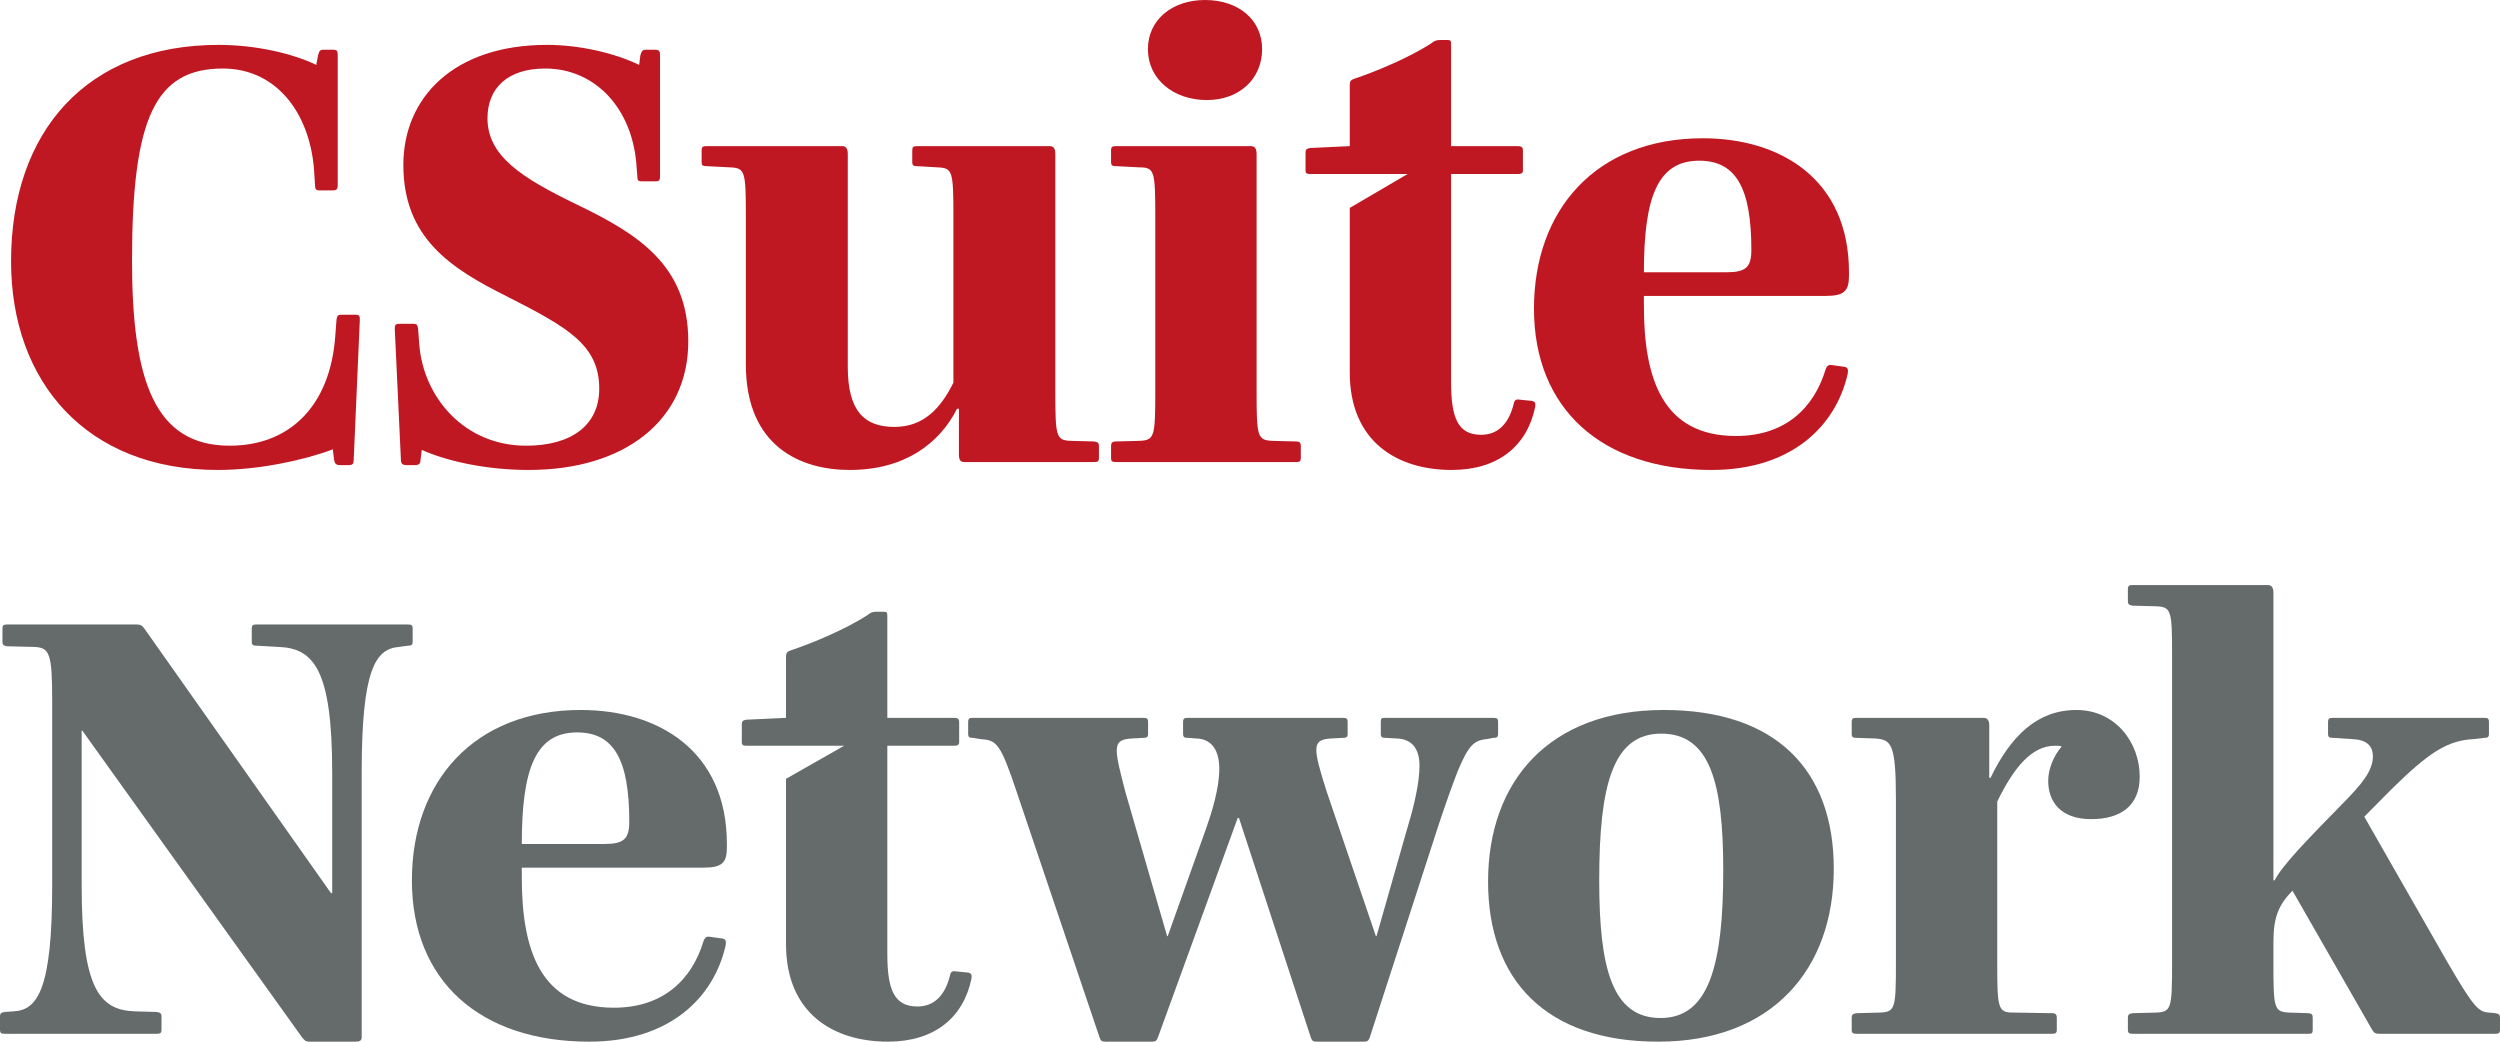
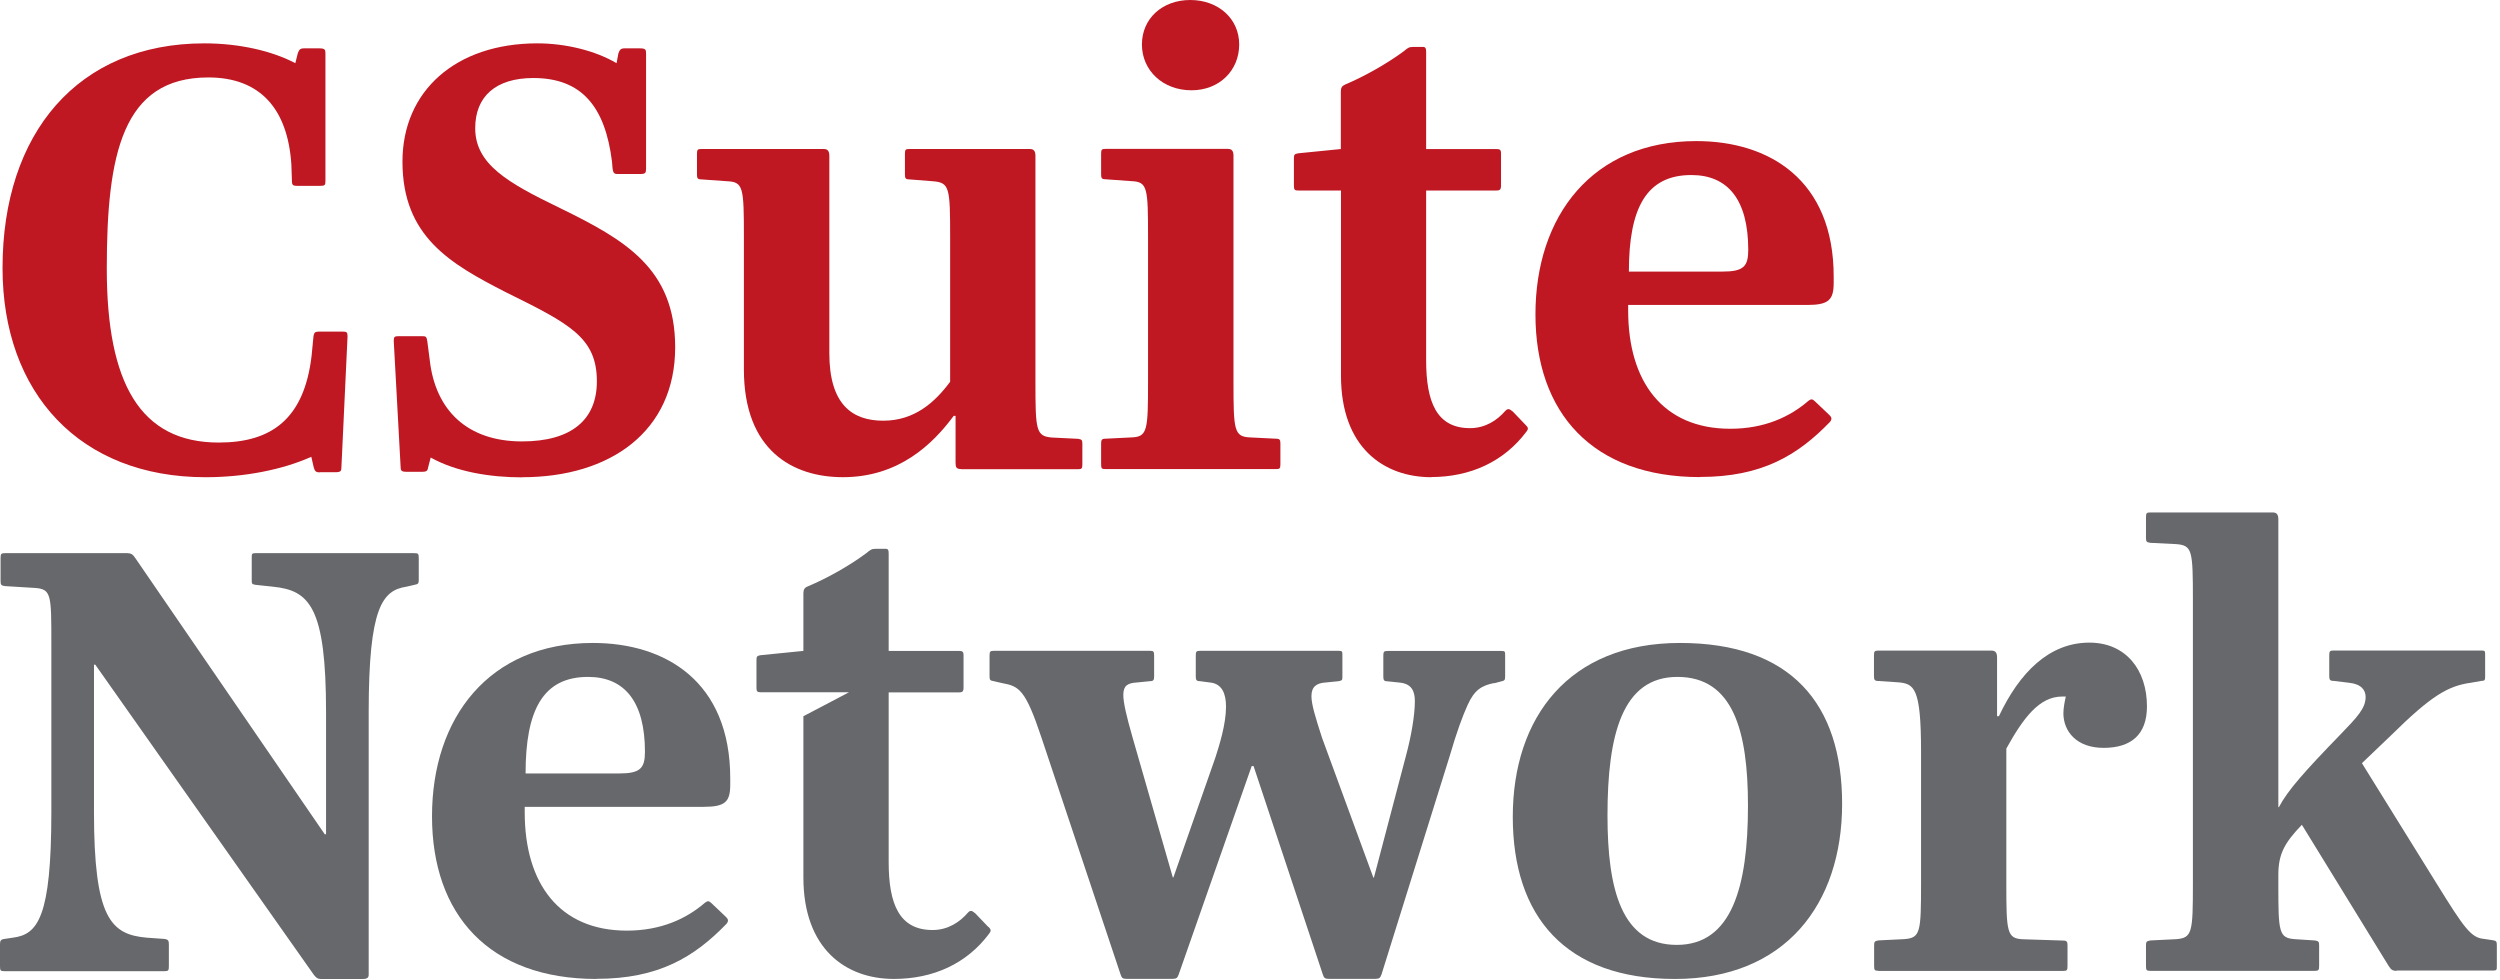
- <svg xmlns="http://www.w3.org/2000/svg" width="144" height="60" viewBox="0 0 144 60" fill="none">
-   <path d="M20.09 26.79H19.56C19.347 26.79 19.277 26.685 19.241 26.476L19.171 25.882C17.508 26.511 14.891 27.07 12.556 27.07C4.952 27.07 0.637 21.97 0.637 15.054C0.637 7.545 5.023 2.585 12.592 2.585C14.714 2.585 16.836 3.074 18.216 3.737L18.322 3.178C18.392 2.934 18.428 2.864 18.64 2.864H19.171C19.418 2.864 19.453 2.934 19.453 3.178V10.653C19.453 10.863 19.418 10.967 19.171 10.967H18.392C18.18 10.967 18.145 10.863 18.145 10.653L18.11 10.129C17.968 6.636 15.987 3.947 12.839 3.947C8.949 3.947 7.605 6.776 7.605 15.019C7.605 22.005 8.949 25.672 13.228 25.672C16.73 25.672 19.029 23.332 19.312 19.35L19.383 18.407C19.418 18.198 19.453 18.128 19.666 18.128H20.479C20.692 18.128 20.727 18.198 20.727 18.407L20.373 26.476C20.373 26.685 20.338 26.79 20.09 26.79Z" fill="#C01823" />
-   <path d="M39.645 19.665C39.645 24.17 36.037 27.07 30.448 27.07C28.256 27.07 25.957 26.65 24.294 25.917L24.223 26.476C24.223 26.685 24.153 26.79 23.905 26.79H23.41C23.162 26.79 23.092 26.685 23.092 26.476L22.738 18.931C22.738 18.722 22.773 18.652 23.021 18.652H23.834C24.011 18.652 24.047 18.722 24.082 18.931L24.153 19.874C24.4 22.878 26.735 25.672 30.307 25.672C32.924 25.672 34.516 24.485 34.516 22.389C34.516 19.874 32.712 18.861 29.211 17.08C25.992 15.473 23.233 13.727 23.233 9.501C23.233 5.623 26.133 2.585 31.51 2.585C33.349 2.585 35.365 3.039 36.815 3.737L36.886 3.178C36.957 2.969 36.992 2.864 37.204 2.864H37.735C37.982 2.864 38.018 2.969 38.018 3.178V10.129C38.018 10.374 37.982 10.444 37.77 10.444H36.957C36.744 10.444 36.709 10.374 36.709 10.129L36.674 9.71C36.497 6.287 34.304 3.947 31.404 3.947C29.211 3.947 28.079 5.1 28.079 6.811C28.079 8.977 30.024 10.234 33.207 11.771C36.674 13.447 39.645 15.229 39.645 19.665Z" fill="#C01823" />
-   <path d="M63.016 26.615H55.553C55.305 26.615 55.234 26.476 55.234 26.161V23.542H55.128C54.102 25.568 52.086 27.07 48.938 27.07C46.144 27.07 42.961 25.742 42.961 20.992V12.539C42.961 9.85 42.925 9.675 42.041 9.64L40.697 9.57C40.485 9.57 40.414 9.535 40.414 9.326V8.662C40.414 8.453 40.485 8.418 40.697 8.418H48.514C48.726 8.418 48.832 8.557 48.832 8.872V21.132C48.832 23.681 49.787 24.59 51.52 24.59C53.183 24.59 54.173 23.542 54.916 22.04V12.539C54.916 9.85 54.88 9.675 53.996 9.64L52.829 9.57C52.617 9.57 52.546 9.535 52.546 9.326V8.662C52.546 8.453 52.617 8.418 52.829 8.418H60.469C60.681 8.418 60.787 8.557 60.787 8.872V22.494C60.787 25.148 60.823 25.358 61.672 25.393L63.016 25.428C63.228 25.463 63.299 25.498 63.299 25.707V26.371C63.299 26.581 63.228 26.615 63.016 26.615Z" fill="#C01823" />
-   <path d="M74.644 26.615H64.28C64.068 26.615 63.997 26.581 63.997 26.371V25.707C63.997 25.498 64.068 25.428 64.28 25.428L65.624 25.393C66.509 25.358 66.544 25.148 66.544 22.494V12.539C66.544 9.85 66.509 9.64 65.624 9.64L64.28 9.57C64.068 9.57 63.997 9.535 63.997 9.326V8.662C63.997 8.453 64.068 8.418 64.28 8.418H72.062C72.274 8.418 72.38 8.557 72.38 8.872V22.494C72.38 25.148 72.415 25.358 73.3 25.393L74.644 25.428C74.856 25.428 74.927 25.498 74.927 25.707V26.371C74.927 26.581 74.856 26.615 74.644 26.615ZM72.698 2.829C72.698 4.541 71.39 5.763 69.515 5.763C67.605 5.763 66.12 4.576 66.12 2.829C66.12 1.153 67.499 0 69.409 0C71.354 0 72.698 1.153 72.698 2.829Z" fill="#C01823" />
-   <path d="M88.427 23.437C87.968 25.672 86.305 27.07 83.617 27.07C80.504 27.07 77.746 25.463 77.746 21.446V11.975L81.077 10.024H77.746H75.482C75.27 10.024 75.199 9.99 75.199 9.815V8.802C75.199 8.592 75.27 8.557 75.482 8.523L77.746 8.418V4.925C77.746 4.715 77.781 4.611 77.993 4.541C79.443 4.052 81.212 3.283 82.415 2.515C82.591 2.375 82.698 2.305 82.945 2.305H83.37C83.546 2.305 83.582 2.34 83.582 2.55V8.418H87.402C87.614 8.418 87.72 8.453 87.72 8.662V9.815C87.72 9.99 87.614 10.024 87.402 10.024H83.582V22.005C83.582 24.066 83.971 25.044 85.315 25.044C86.27 25.044 86.906 24.415 87.189 23.262C87.225 23.053 87.331 22.983 87.508 23.018L88.215 23.088C88.427 23.123 88.463 23.227 88.427 23.437Z" fill="#C01823" />
-   <path d="M106.431 21.516C105.759 24.52 103.212 27.07 98.579 27.07C92.247 27.07 88.357 23.542 88.357 17.779C88.357 12.085 91.929 7.964 98.083 7.964C102.54 7.964 106.501 10.304 106.501 15.683V15.892C106.501 16.766 106.218 17.045 105.157 17.045H94.688V17.604C94.688 21.795 95.749 25.113 99.993 25.113C102.823 25.113 104.485 23.507 105.157 21.271C105.228 21.097 105.299 20.992 105.511 21.027L106.254 21.132C106.431 21.167 106.466 21.271 106.431 21.516ZM100.878 14.39C100.878 10.828 99.993 9.256 97.871 9.256C95.466 9.256 94.688 11.387 94.688 15.683H99.427C100.559 15.683 100.878 15.403 100.878 14.39Z" fill="#C01823" />
-   <path d="M20.479 60H17.826C17.614 60 17.544 59.93 17.402 59.756L4.74 42.082H4.704V50.989C4.704 56.962 5.73 58.184 7.781 58.254L9.019 58.289C9.232 58.324 9.302 58.359 9.302 58.568V59.302C9.302 59.511 9.232 59.546 9.019 59.546H0.283C0.071 59.546 0 59.511 0 59.302V58.568C0 58.359 0.071 58.324 0.283 58.289L0.778 58.254C2.193 58.184 3.006 56.927 3.006 50.989V40.406C3.006 37.611 2.865 37.297 1.945 37.262L0.424 37.227C0.212 37.192 0.141 37.157 0.141 36.948V36.214C0.141 36.005 0.212 35.97 0.424 35.97H7.888C8.1 35.97 8.206 36.039 8.347 36.249L19.064 51.443H19.135V44.527C19.135 38.554 18.074 37.332 16.023 37.262L14.785 37.192C14.572 37.192 14.502 37.157 14.502 36.948V36.214C14.502 36.005 14.572 35.97 14.785 35.97H23.486C23.698 35.97 23.769 36.005 23.769 36.214V36.948C23.769 37.157 23.698 37.192 23.486 37.192L22.991 37.262C21.611 37.367 20.833 38.589 20.833 44.527V59.756C20.833 59.93 20.727 60 20.479 60Z" fill="#656A6B" />
-   <path d="M41.799 54.447C41.127 57.45 38.58 60 33.947 60C27.615 60 23.725 56.472 23.725 50.709C23.725 45.016 27.297 40.895 33.451 40.895C37.908 40.895 41.869 43.235 41.869 48.614V48.823C41.869 49.696 41.586 49.976 40.525 49.976H30.056V50.535C30.056 54.726 31.117 58.044 35.361 58.044C38.191 58.044 39.853 56.438 40.525 54.202C40.596 54.028 40.667 53.923 40.879 53.958L41.622 54.062C41.799 54.097 41.834 54.202 41.799 54.447ZM36.246 47.321C36.246 43.759 35.361 42.187 33.239 42.187C30.834 42.187 30.056 44.317 30.056 48.614H34.795C35.927 48.614 36.246 48.334 36.246 47.321Z" fill="#656A6B" />
-   <path d="M55.956 56.368C55.496 58.603 53.834 60 51.146 60C48.033 60 45.274 58.394 45.274 54.377V44.86L48.622 42.955H45.274H43.011C42.798 42.955 42.728 42.92 42.728 42.746V41.733C42.728 41.523 42.798 41.488 43.011 41.453L45.274 41.349V37.856C45.274 37.646 45.31 37.541 45.522 37.471C46.972 36.983 48.74 36.214 49.943 35.446C50.12 35.306 50.226 35.236 50.474 35.236H50.898C51.075 35.236 51.11 35.271 51.11 35.481V41.349H54.93C55.142 41.349 55.248 41.383 55.248 41.593V42.746C55.248 42.92 55.142 42.955 54.93 42.955H51.11V54.936C51.11 56.996 51.499 57.974 52.843 57.974C53.798 57.974 54.435 57.346 54.718 56.193C54.753 55.983 54.859 55.914 55.036 55.949L55.744 56.018C55.956 56.053 55.991 56.158 55.956 56.368Z" fill="#656A6B" />
-   <path d="M86.007 42.501L85.653 42.571C84.875 42.641 84.592 42.955 83.991 44.352C83.743 44.981 83.319 46.134 82.859 47.531L78.898 59.756C78.827 59.93 78.792 60 78.544 60H75.856C75.644 60 75.573 59.965 75.502 59.756L71.364 47.112H71.293L66.695 59.756C66.624 59.93 66.589 60 66.341 60H63.689C63.476 60 63.406 59.965 63.335 59.756L58.56 45.61C57.605 42.746 57.393 42.641 56.473 42.571L56.049 42.501C55.837 42.501 55.766 42.466 55.766 42.257V41.593C55.766 41.383 55.837 41.349 56.049 41.349H65.846C66.058 41.349 66.129 41.383 66.129 41.593V42.257C66.129 42.466 66.058 42.501 65.846 42.501L65.21 42.536C64.644 42.571 64.325 42.676 64.325 43.235C64.325 43.689 64.502 44.387 64.82 45.61L67.226 53.923H67.261L69.489 47.671C69.808 46.762 70.232 45.4 70.232 44.282C70.232 43.235 69.808 42.571 68.923 42.536L68.428 42.501C68.216 42.501 68.145 42.466 68.145 42.257V41.593C68.145 41.383 68.216 41.349 68.428 41.349H77.341C77.554 41.349 77.624 41.383 77.624 41.593V42.257C77.624 42.466 77.554 42.501 77.341 42.501L76.669 42.536C76.139 42.571 75.82 42.676 75.82 43.2C75.82 43.654 76.033 44.387 76.422 45.61L79.251 53.923H79.287L81.091 47.601C81.444 46.448 81.763 45.086 81.763 44.108C81.763 43.13 81.338 42.571 80.454 42.536L79.817 42.501C79.605 42.501 79.534 42.466 79.534 42.257V41.593C79.534 41.383 79.57 41.349 79.782 41.349H86.007C86.219 41.349 86.29 41.383 86.29 41.593V42.257C86.29 42.466 86.219 42.501 86.007 42.501Z" fill="#656A6B" />
-   <path d="M105.626 50.046C105.626 55.809 102.089 60 95.51 60C89.037 60 85.713 56.438 85.713 50.779C85.713 44.981 89.25 40.895 95.829 40.895C102.301 40.895 105.626 44.352 105.626 50.046ZM99.259 50.115C99.259 45.051 98.481 42.257 95.687 42.257C92.893 42.257 92.115 45.226 92.115 50.709C92.115 55.774 92.857 58.638 95.652 58.638C98.446 58.638 99.259 55.564 99.259 50.115Z" fill="#656A6B" />
-   <path d="M118.189 59.546H106.941C106.729 59.546 106.658 59.511 106.658 59.302V58.638C106.658 58.428 106.729 58.394 106.941 58.359L108.285 58.324C109.17 58.289 109.205 58.079 109.205 55.425V46.029C109.205 42.781 108.922 42.606 108.002 42.536L106.941 42.501C106.729 42.501 106.658 42.466 106.658 42.257V41.593C106.658 41.383 106.729 41.349 106.941 41.349H114.263C114.475 41.349 114.581 41.488 114.581 41.803V44.806H114.652C115.819 42.396 117.34 40.895 119.604 40.895C121.832 40.895 123.247 42.746 123.247 44.737C123.247 46.413 122.15 47.182 120.453 47.182C118.649 47.182 117.977 46.134 117.977 44.981C117.977 44.317 118.26 43.584 118.755 42.99C118.613 42.955 118.507 42.955 118.366 42.955C117.022 42.955 115.996 44.213 115.041 46.169V55.425C115.041 58.079 115.076 58.324 115.961 58.324L118.189 58.359C118.401 58.359 118.472 58.428 118.472 58.638V59.302C118.472 59.511 118.401 59.546 118.189 59.546Z" fill="#656A6B" />
-   <path d="M143.717 59.546H137.067C136.82 59.546 136.749 59.511 136.608 59.267L132.045 51.303C131.267 52.106 130.949 52.805 130.949 54.237V55.529C130.949 58.079 130.984 58.289 131.868 58.324L132.965 58.359C133.177 58.394 133.212 58.428 133.212 58.638V59.302C133.212 59.511 133.177 59.546 132.965 59.546H122.849C122.637 59.546 122.566 59.511 122.566 59.302V58.638C122.566 58.428 122.637 58.394 122.849 58.359L124.193 58.324C125.077 58.289 125.112 58.079 125.112 55.425V37.821C125.112 35.166 125.077 34.957 124.193 34.922L122.849 34.887C122.637 34.852 122.566 34.817 122.566 34.607V33.944C122.566 33.734 122.637 33.699 122.849 33.699H130.63C130.842 33.699 130.949 33.839 130.949 34.153V50.709H131.019C131.444 49.871 132.788 48.474 135.051 46.169C135.971 45.226 136.678 44.422 136.678 43.584C136.678 42.955 136.325 42.606 135.476 42.571L134.379 42.501C134.167 42.501 134.096 42.466 134.096 42.257V41.593C134.096 41.383 134.167 41.349 134.379 41.349H143.08C143.293 41.349 143.363 41.383 143.363 41.593V42.257C143.363 42.466 143.293 42.501 143.08 42.501L142.514 42.571C140.994 42.641 139.932 43.304 137.704 45.505L136.183 47.042L140.994 55.46C142.479 58.009 142.762 58.289 143.363 58.324L143.717 58.359C143.929 58.394 144 58.428 144 58.638V59.302C144 59.511 143.929 59.546 143.717 59.546Z" fill="#656A6B" />
+ <svg xmlns="http://www.w3.org/2000/svg" width="143" height="56" viewBox="0 0 143 56" fill="none">
+   <path d="M18.372 56C18.16 56 18.087 55.927 17.948 55.755L5.45 38.02H5.376V46.447C5.376 52.5 6.331 53.455 8.387 53.634L9.415 53.708C9.627 53.74 9.659 53.814 9.659 54.026V55.266C9.659 55.511 9.627 55.551 9.415 55.551H0.245C0.033 55.551 0 55.519 0 55.266V54.026C0 53.814 0.033 53.74 0.245 53.708L0.742 53.634C2.162 53.455 2.937 52.468 2.937 46.447V36.821C2.937 34.023 2.937 33.705 2.015 33.631L0.277 33.525C0.065 33.492 0.033 33.452 0.033 33.24V31.926C0.033 31.681 0.065 31.641 0.277 31.641H7.285C7.497 31.641 7.604 31.714 7.742 31.926L18.576 47.72H18.65V40.745C18.65 34.692 17.695 33.77 15.607 33.558L14.611 33.452C14.399 33.419 14.399 33.378 14.399 33.166V31.926C14.399 31.681 14.399 31.641 14.611 31.641H23.708C23.92 31.641 23.953 31.673 23.953 31.926V33.166C23.953 33.378 23.92 33.411 23.708 33.452L23.251 33.558C21.872 33.77 21.089 34.724 21.089 40.745V55.755C21.089 55.935 20.983 56 20.738 56H18.364H18.372Z" fill="#67686B" />
+   <path d="M34.126 55.997C27.966 55.997 24.711 52.318 24.711 46.689C24.711 41.06 27.966 36.777 33.913 36.777C38.058 36.777 41.77 38.972 41.77 44.527V44.878C41.77 45.865 41.484 46.151 40.244 46.151H30.014V46.469C30.014 50.54 31.996 53.232 35.855 53.232C37.805 53.232 39.257 52.555 40.318 51.641C40.497 51.502 40.562 51.535 40.709 51.674L41.525 52.449C41.631 52.555 41.705 52.661 41.558 52.84C39.714 54.749 37.666 55.989 34.126 55.989V55.997ZM33.636 38.719C31.05 38.719 30.063 40.628 30.063 44.242H35.406C36.614 44.242 36.891 43.956 36.891 43.002C36.891 40.138 35.725 38.719 33.636 38.719Z" fill="#67686B" />
+   <path d="M85.466 39.07C84.756 39.209 84.332 39.462 83.94 40.343C83.654 40.979 83.336 41.828 82.912 43.28L79.02 55.745C78.947 55.924 78.914 55.99 78.67 55.99H76.018C75.806 55.99 75.733 55.957 75.667 55.745L71.703 43.818H71.597L67.419 55.745C67.346 55.924 67.313 55.99 67.069 55.99H64.45C64.238 55.99 64.164 55.957 64.099 55.745L59.571 42.187C58.649 39.429 58.298 39.25 57.303 39.07L56.846 38.964C56.634 38.932 56.602 38.891 56.602 38.679V37.512C56.602 37.267 56.634 37.227 56.846 37.227H65.772C65.984 37.227 66.016 37.259 66.016 37.512V38.679C66.016 38.891 65.984 38.964 65.772 38.964L65.029 39.038C64.499 39.07 64.254 39.217 64.254 39.747C64.254 40.204 64.433 40.955 64.784 42.187L67.085 50.189H67.118L69.524 43.321C69.736 42.651 70.128 41.444 70.128 40.416C70.128 39.707 69.916 39.103 69.206 39.038L68.643 38.964C68.431 38.964 68.398 38.891 68.398 38.679V37.512C68.398 37.267 68.431 37.227 68.643 37.227H76.573C76.785 37.227 76.785 37.259 76.785 37.512V38.679C76.785 38.891 76.785 38.923 76.573 38.964L75.831 39.038C75.3 39.07 75.015 39.282 75.015 39.821C75.015 40.278 75.227 40.987 75.618 42.195L78.555 50.198H78.588L80.432 43.19C80.717 42.13 80.93 40.922 80.93 40.106C80.93 39.543 80.75 39.119 80.081 39.046L79.371 38.972C79.159 38.972 79.126 38.899 79.126 38.687V37.52C79.126 37.276 79.159 37.235 79.371 37.235H85.882C86.094 37.235 86.094 37.267 86.094 37.52V38.687C86.094 38.899 86.061 38.932 85.882 38.972L85.49 39.078L85.466 39.07Z" fill="#67686B" />
+   <path d="M95.807 55.997C89.542 55.997 86.531 52.424 86.531 46.722C86.531 41.019 89.754 36.777 96.093 36.777C102.432 36.777 105.369 40.244 105.369 45.979C105.369 51.714 102.114 55.997 95.807 55.997ZM95.946 38.719C92.797 38.719 91.948 42.015 91.948 46.648C91.948 50.899 92.764 54.048 95.913 54.048C99.062 54.048 99.984 50.719 99.984 46.086C99.984 41.803 99.136 38.719 95.946 38.719Z" fill="#67686B" />
+   <path d="M107.444 55.529C107.232 55.529 107.2 55.496 107.2 55.243V54.077C107.2 53.865 107.232 53.832 107.444 53.791L108.929 53.718C109.851 53.645 109.884 53.326 109.884 50.528V42.99C109.884 39.311 109.492 39.099 108.538 39.026L107.436 38.952C107.224 38.952 107.191 38.879 107.191 38.667V37.5C107.191 37.255 107.224 37.215 107.436 37.215H113.914C114.126 37.215 114.232 37.321 114.232 37.606V40.967H114.338C115.505 38.487 117.202 36.758 119.51 36.758C121.599 36.758 122.806 38.316 122.806 40.404C122.806 42.036 121.884 42.778 120.326 42.778C118.768 42.778 118.026 41.824 118.026 40.796C118.026 40.51 118.099 40.127 118.164 39.842H117.952C116.639 39.842 115.725 41.081 114.762 42.819V50.536C114.762 53.335 114.795 53.685 115.717 53.726L118.017 53.8C118.23 53.8 118.262 53.873 118.262 54.085V55.252C118.262 55.496 118.23 55.537 118.017 55.537H107.428L107.444 55.529Z" fill="#67686B" />
+   <path d="M137.084 55.532C136.839 55.532 136.766 55.459 136.627 55.246L131.667 47.178C130.68 48.206 130.321 48.842 130.321 50.042V50.678C130.321 53.329 130.354 53.656 131.275 53.721L132.409 53.794C132.622 53.827 132.654 53.868 132.654 54.08V55.246C132.654 55.491 132.622 55.532 132.409 55.532H122.995C122.783 55.532 122.75 55.499 122.75 55.246V54.08C122.75 53.868 122.783 53.835 122.995 53.794L124.48 53.721C125.401 53.647 125.434 53.329 125.434 50.531V34.313C125.434 31.483 125.401 31.197 124.48 31.123L122.995 31.05C122.783 31.017 122.75 30.977 122.75 30.765V29.598C122.75 29.353 122.783 29.312 122.995 29.312H130.003C130.215 29.312 130.321 29.419 130.321 29.704V46.167H130.354C130.851 45.212 131.838 44.111 133.894 41.99C134.849 41.003 135.314 40.505 135.314 39.869C135.314 39.477 135.069 39.126 134.359 39.053L133.478 38.947C133.266 38.947 133.233 38.873 133.233 38.661V37.495C133.233 37.25 133.266 37.209 133.478 37.209H141.938C142.15 37.209 142.15 37.242 142.15 37.495V38.661C142.15 38.873 142.15 38.947 141.938 38.947L141.335 39.053C140.021 39.233 139.067 39.795 136.766 42.063L135.102 43.654L139.385 50.556C140.943 53.068 141.335 53.639 142.077 53.705L142.575 53.778C142.787 53.811 142.819 53.851 142.819 54.063V55.23C142.819 55.475 142.819 55.516 142.607 55.516H137.084V55.532Z" fill="#67686B" />
+   <path d="M56.527 53.017L55.784 52.242C55.572 52.063 55.499 52.063 55.36 52.209C54.903 52.74 54.226 53.197 53.345 53.197C51.436 53.197 50.832 51.712 50.832 49.305V39.606H54.83C55.042 39.606 55.115 39.573 55.115 39.32V37.476C55.115 37.264 55.042 37.232 54.83 37.232H50.832V31.676C50.832 31.464 50.8 31.391 50.653 31.391H50.09C49.845 31.391 49.772 31.464 49.56 31.635C48.605 32.345 47.365 33.055 46.198 33.544C46.019 33.618 45.954 33.724 45.954 33.936V37.232L43.514 37.476C43.302 37.509 43.27 37.55 43.27 37.762V39.32C43.27 39.54 43.302 39.589 43.482 39.597H48.564L45.954 40.968V50.186C45.954 54.29 48.393 55.995 51.126 55.995C53.394 55.995 55.303 55.114 56.576 53.409C56.714 53.229 56.682 53.164 56.543 53.017H56.527Z" fill="#67686B" />
+   <path d="M18.297 27.019C18.052 27.019 18.011 26.946 17.946 26.734L17.807 26.13C16.143 26.872 13.981 27.297 11.754 27.297C4.566 27.297 0.145 22.484 0.145 15.329C0.145 7.612 4.46 2.48 11.688 2.48C13.671 2.48 15.547 2.905 16.893 3.614L17.032 3.052C17.106 2.872 17.138 2.766 17.383 2.766H18.264C18.582 2.766 18.615 2.839 18.615 3.052V10.345C18.615 10.589 18.582 10.63 18.329 10.63H16.983C16.771 10.63 16.698 10.598 16.698 10.345L16.665 9.39C16.453 6.241 14.895 4.43 11.917 4.43C6.997 4.43 6.108 8.819 6.108 15.37C6.108 21.921 8.017 25.314 12.512 25.314C15.523 25.314 17.399 23.968 17.823 20.354L17.93 19.253C17.962 19.008 18.036 18.968 18.248 18.968H19.594C19.839 18.968 19.879 19 19.879 19.253L19.529 26.726C19.529 26.938 19.496 27.011 19.178 27.011H18.297V27.019Z" fill="#C01823" />
+   <path d="M29.874 27.305C28.03 27.305 26.089 26.987 24.636 26.171L24.498 26.701C24.465 26.913 24.424 26.987 24.147 26.987H23.266C22.948 26.987 22.915 26.913 22.915 26.701L22.523 19.514C22.523 19.269 22.556 19.229 22.809 19.229H24.155C24.367 19.229 24.4 19.261 24.441 19.514L24.579 20.575C24.898 23.479 26.741 25.249 29.858 25.249C32.689 25.249 34.141 24.009 34.141 21.815C34.141 19.302 32.583 18.519 28.936 16.716C25.746 15.084 23.021 13.526 23.021 9.243C23.021 5.205 26.064 2.48 30.739 2.48C32.37 2.48 34.067 2.905 35.267 3.614L35.373 3.052C35.446 2.872 35.479 2.766 35.724 2.766H36.605C36.923 2.766 36.955 2.839 36.955 3.052V9.635C36.955 9.88 36.923 9.953 36.637 9.953H35.324C35.112 9.953 35.079 9.88 35.038 9.635L35.006 9.243C34.614 6.094 33.268 4.463 30.51 4.463C28.349 4.463 27.182 5.523 27.182 7.334C27.182 9.39 29.026 10.451 32.036 11.903C35.715 13.706 38.62 15.337 38.62 19.865C38.62 24.678 34.9 27.297 29.874 27.297V27.305Z" fill="#C01823" />
+   <path d="M54.976 26.83C54.691 26.83 54.658 26.724 54.658 26.438V23.787H54.552C53.345 25.418 51.403 27.295 48.213 27.295C45.349 27.295 42.551 25.769 42.551 21.136V13.557C42.551 10.726 42.519 10.408 41.597 10.367L40.112 10.261C39.9 10.261 39.867 10.188 39.867 9.976V8.809C39.867 8.564 39.9 8.523 40.112 8.523H47.12C47.332 8.523 47.438 8.63 47.438 8.915V20.206C47.438 23.142 48.752 24.064 50.522 24.064C52.292 24.064 53.459 23.036 54.348 21.837V13.557C54.348 10.726 54.316 10.441 53.353 10.367L52.007 10.261C51.795 10.261 51.762 10.188 51.762 9.976V8.809C51.762 8.564 51.795 8.523 52.007 8.523H58.909C59.121 8.523 59.227 8.63 59.227 8.915V21.837C59.227 24.635 59.259 24.953 60.181 25.027L61.666 25.1C61.878 25.133 61.911 25.174 61.911 25.386V26.552C61.911 26.797 61.878 26.838 61.666 26.838H54.976V26.83Z" fill="#C01823" />
+   <path d="M63.229 26.831C63.017 26.831 62.984 26.799 62.984 26.546V25.379C62.984 25.167 63.017 25.094 63.229 25.094L64.714 25.02C65.636 24.988 65.668 24.629 65.668 21.831V13.55C65.668 10.719 65.636 10.401 64.714 10.361L63.229 10.254C63.017 10.254 62.984 10.181 62.984 9.969V8.802C62.984 8.558 63.017 8.517 63.229 8.517H70.237C70.449 8.517 70.555 8.623 70.555 8.908V21.831C70.555 24.629 70.588 24.979 71.51 25.02L72.995 25.094C73.207 25.094 73.239 25.167 73.239 25.379V26.546C73.239 26.79 73.207 26.831 72.995 26.831H63.221H63.229ZM68.149 5.164C66.517 5.164 65.318 4.03 65.318 2.545C65.318 1.061 66.484 0 68.083 0C69.682 0 70.882 1.061 70.882 2.545C70.882 4.03 69.748 5.164 68.157 5.164H68.149Z" fill="#C01823" />
+   <path d="M81.876 27.296C79.151 27.296 76.704 25.599 76.704 21.488V10.899H74.297C74.052 10.899 74.012 10.866 74.012 10.613V9.055C74.012 8.843 74.044 8.81 74.257 8.769L76.696 8.525V5.229C76.696 5.017 76.769 4.911 76.941 4.837C78.107 4.34 79.347 3.63 80.302 2.928C80.514 2.749 80.587 2.684 80.832 2.684H81.395C81.534 2.684 81.575 2.757 81.575 2.969V8.525H85.572C85.784 8.525 85.858 8.557 85.858 8.769V10.613C85.858 10.858 85.784 10.899 85.572 10.899H81.575V20.598C81.575 23.005 82.178 24.49 84.087 24.49C84.968 24.49 85.645 24.033 86.102 23.503C86.241 23.364 86.314 23.364 86.526 23.535L87.269 24.31C87.408 24.449 87.448 24.522 87.302 24.702C86.029 26.398 84.112 27.288 81.852 27.288L81.876 27.296Z" fill="#C01823" />
+   <path d="M97.243 27.29C91.083 27.29 87.828 23.611 87.828 17.982C87.828 12.353 91.083 8.07 97.031 8.07C101.175 8.07 104.887 10.265 104.887 15.82V16.171C104.887 17.158 104.602 17.444 103.361 17.444H93.131V17.762C93.131 21.833 95.113 24.525 98.972 24.525C100.922 24.525 102.374 23.848 103.435 22.934C103.614 22.795 103.68 22.828 103.826 22.967L104.642 23.742C104.748 23.848 104.822 23.954 104.675 24.133C102.831 26.042 100.783 27.282 97.243 27.282V27.29ZM96.745 10.012C94.159 10.012 93.172 11.921 93.172 15.535H98.515C99.723 15.535 100 15.249 100 14.295C100 11.423 98.834 10.012 96.745 10.012Z" fill="#C01823" />
</svg>
